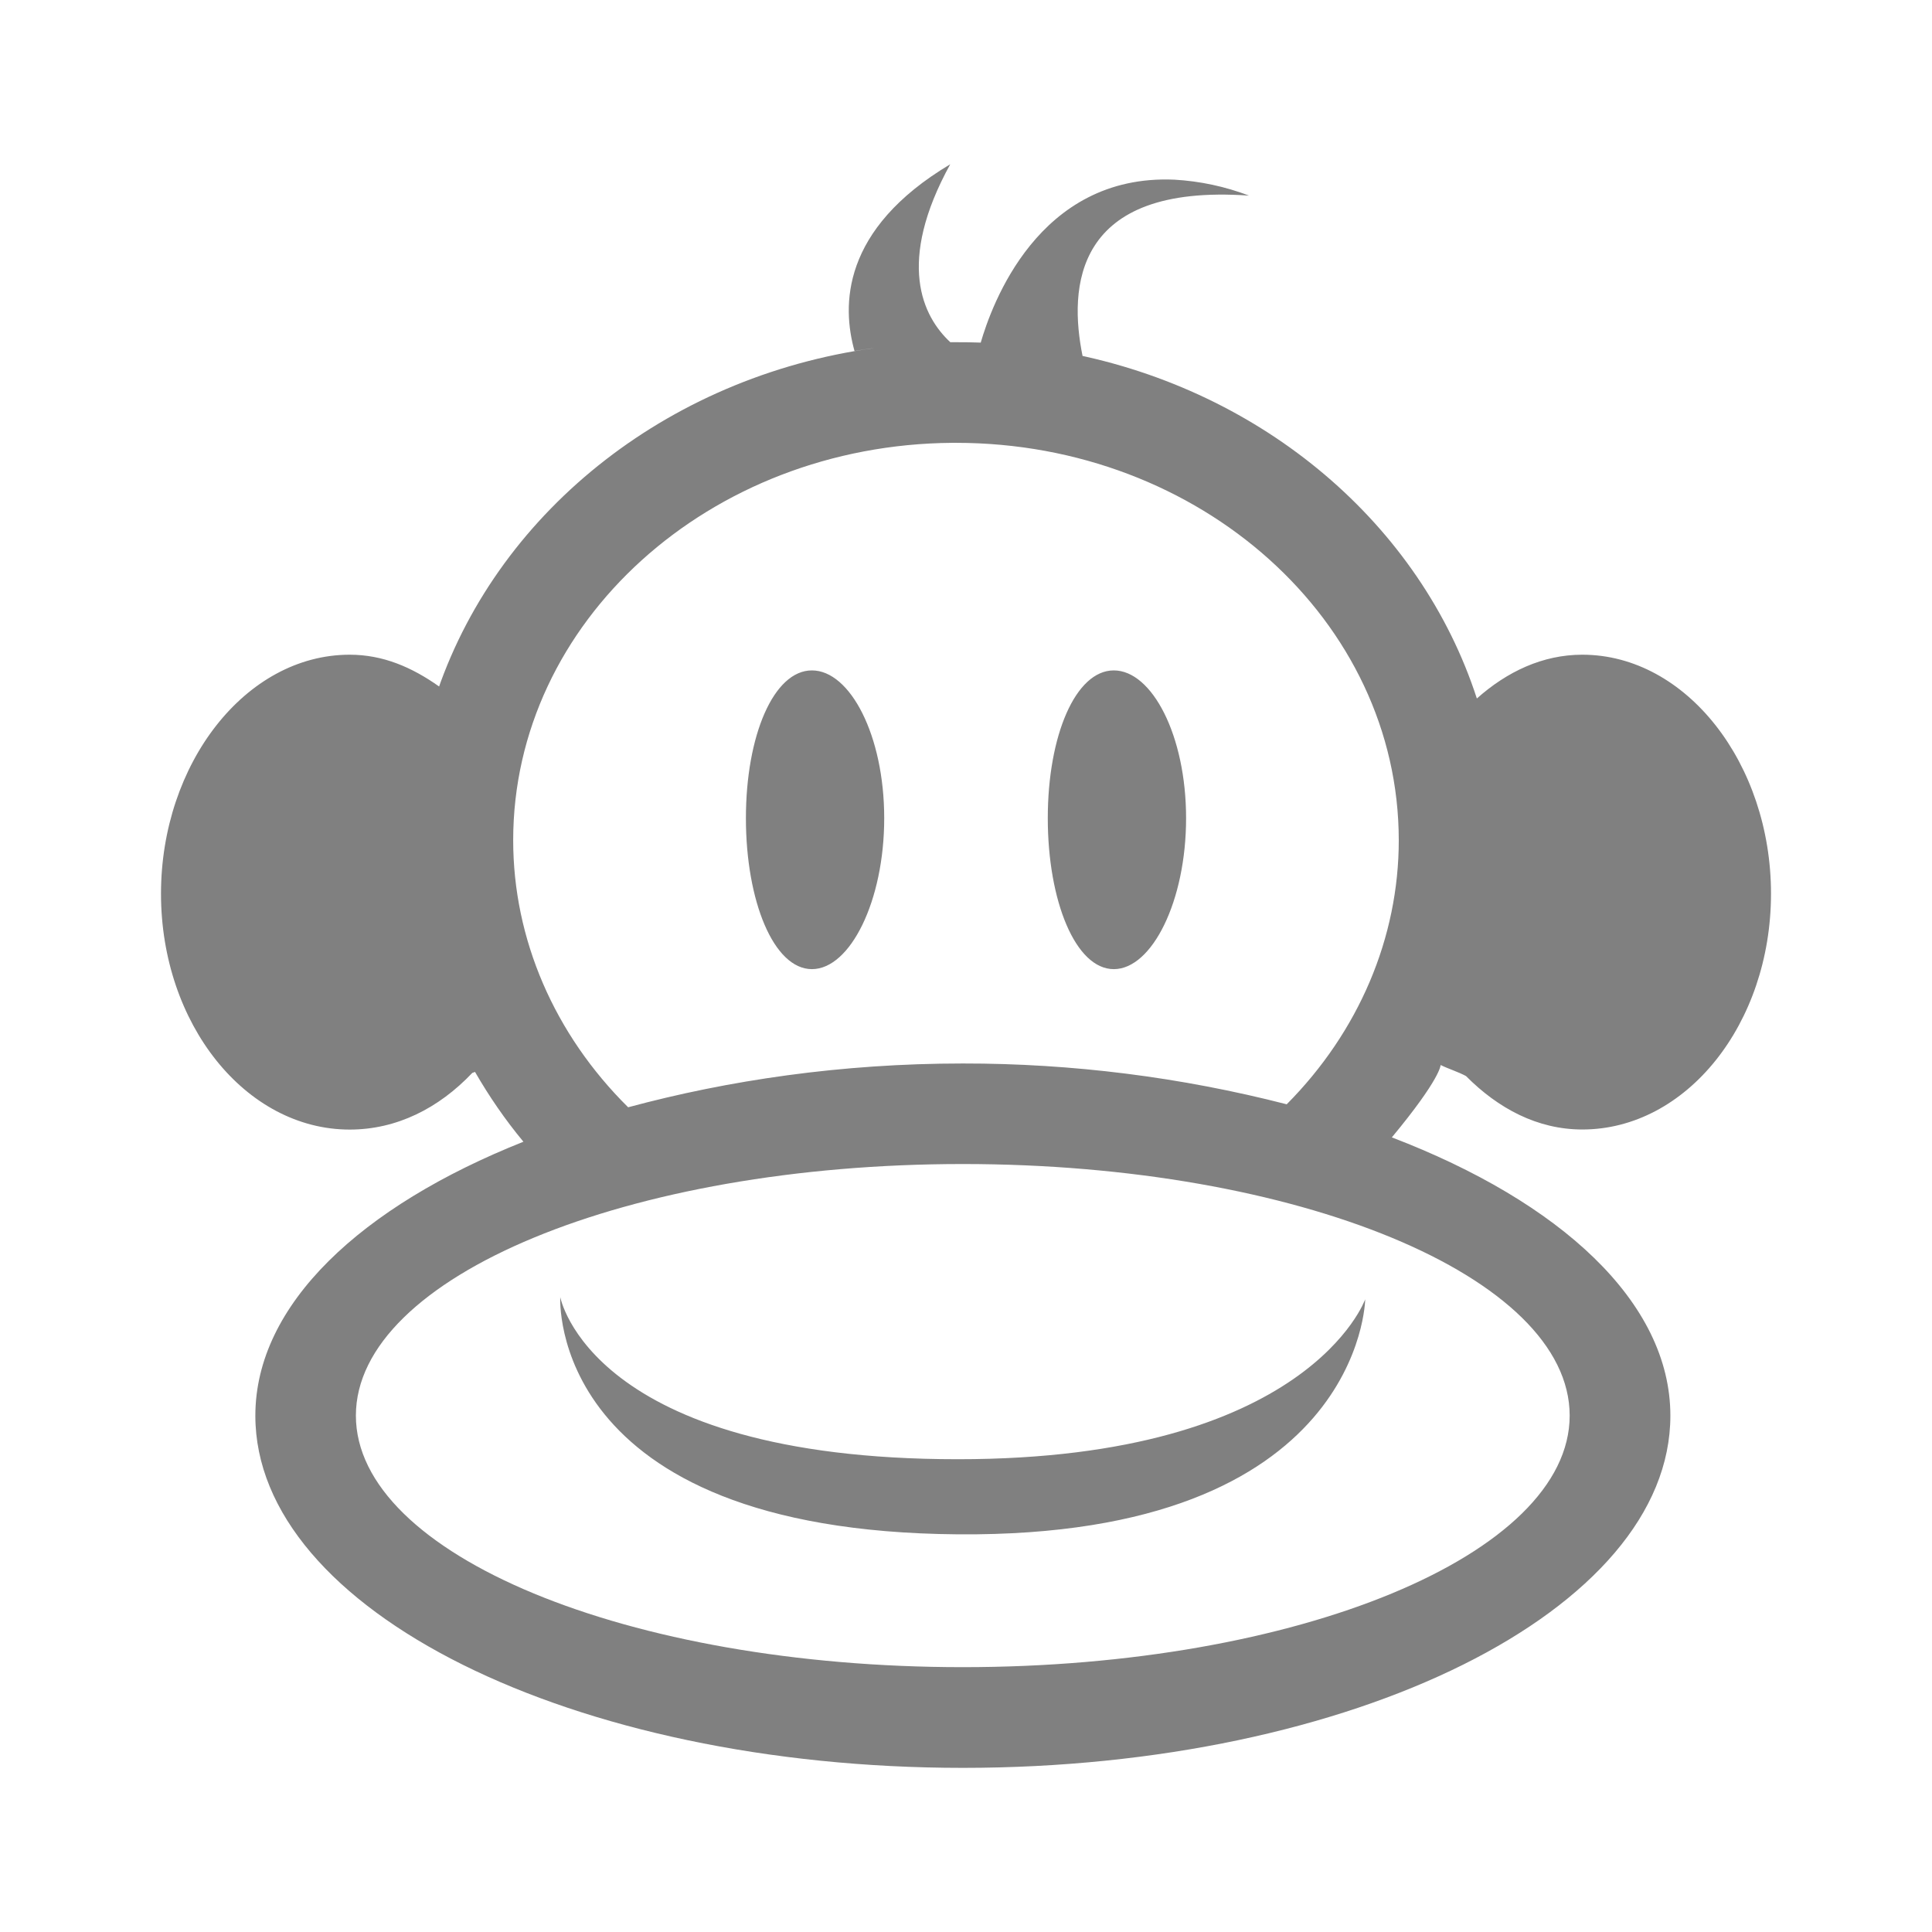
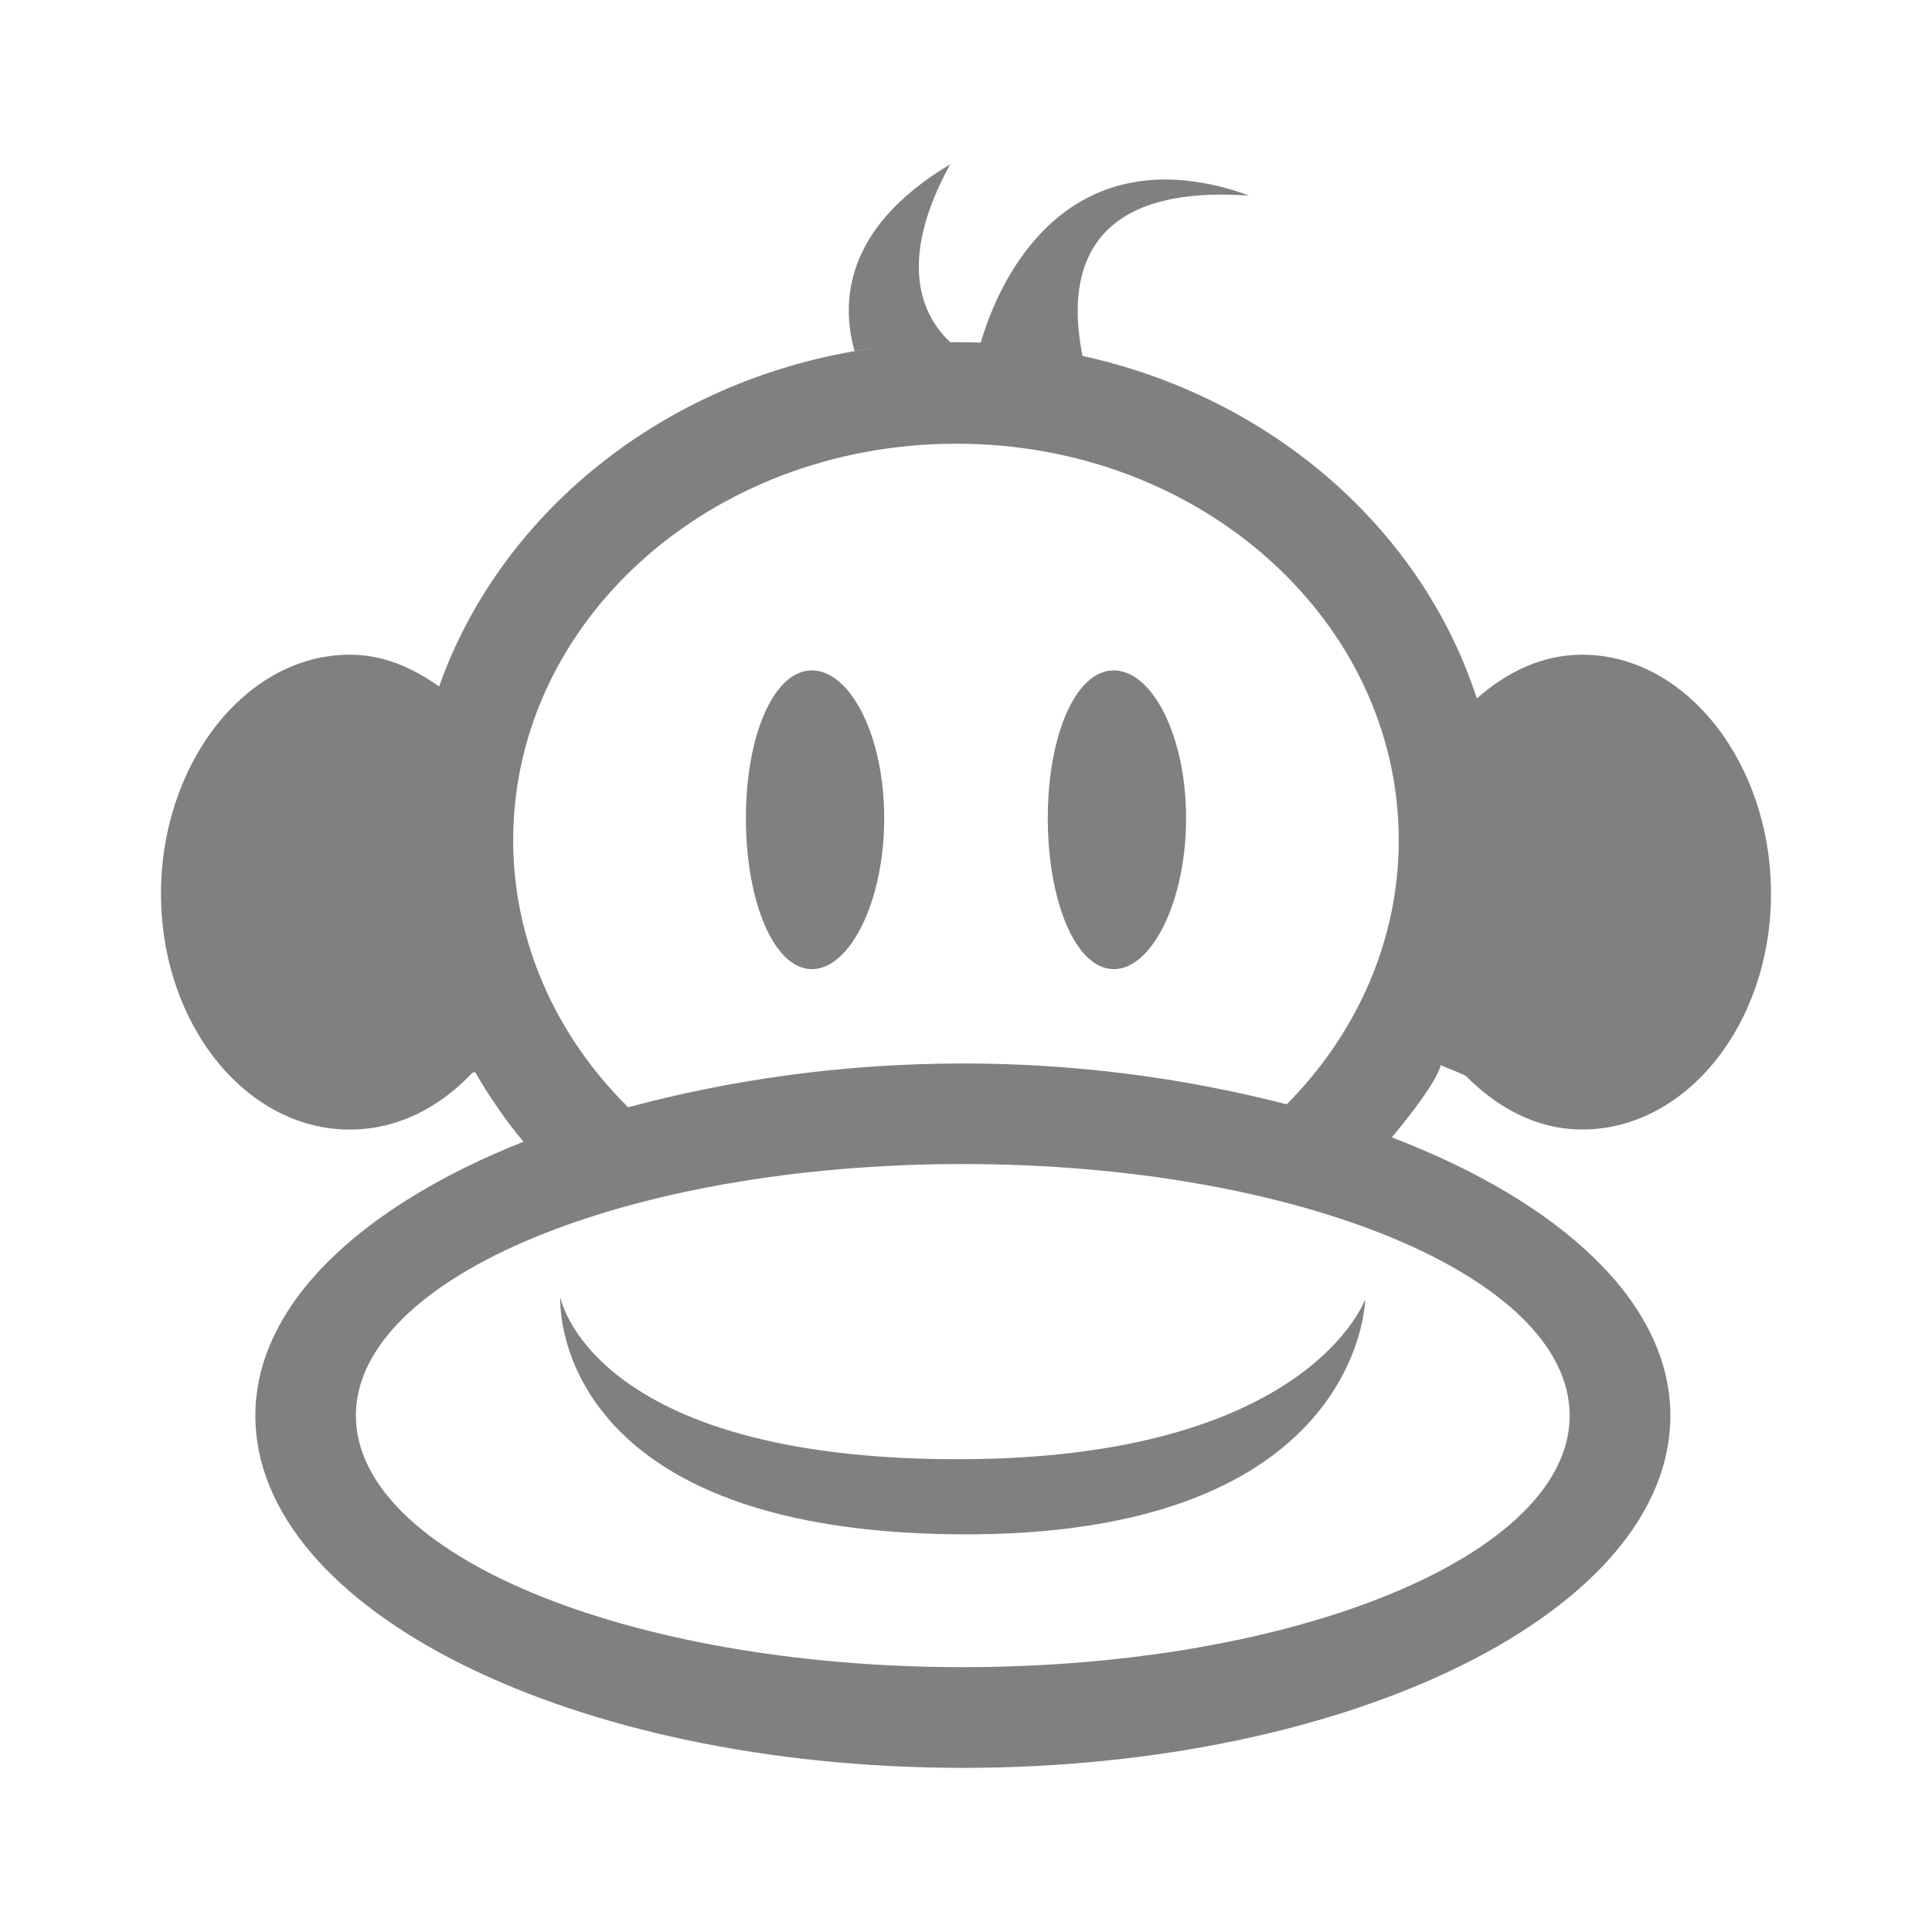
- <svg xmlns="http://www.w3.org/2000/svg" width="24" height="24">
-   <path style="fill:gray;fill-opacity:1;stroke-width:1;marker:none" d="M11.805 2.04c-1.36.812-1.346 1.763-1.19 2.32a7.32 7.32 0 0 1 .374-.053c-2.628.316-4.772 2.013-5.55 4.265l.016-.044c-.339-.24-.698-.395-1.111-.395C3.05 8.133 2 9.488 2 11.102c0 1.616 1.051 2.93 2.344 2.93.584 0 1.107-.265 1.523-.704.01-.005.024-.007.034-.012 0 0-.034.012 0 0 .174.302.373.592.601.867-2.014.801-3.33 2.02-3.33 3.403 0 2.416 3.939 4.375 8.789 4.375s8.789-1.959 8.789-4.375c0-1.413-1.37-2.657-3.46-3.457.61-.735.606-.899.606-.899.102.05.216.084.315.137.4.403.888.664 1.445.664 1.293 0 2.344-1.313 2.344-2.93 0-1.614-1.051-2.968-2.344-2.968-.493 0-.936.211-1.31.544-.7-2.159-2.647-3.824-5.076-4.292l.178.037c-.17-.838-.122-2.147 2.068-1.992a3.096 3.096 0 0 0-.926-.198c-1.699-.075-2.276 1.574-2.407 2.024a7.455 7.455 0 0 0-.308-.005h-.07c-.345-.32-.673-.99 0-2.212zm-.096 2.213zm.882.032zm-.76 1.216h.044c3.038 0 5.5 2.21 5.501 4.937 0 1.21-.496 2.377-1.392 3.28a16.092 16.092 0 0 0-4.023-.507c-1.512 0-2.914.209-4.158.544-.918-.908-1.428-2.09-1.428-3.317 0-2.712 2.436-4.916 5.457-4.937zm-1.745 2.827c-.475 0-.82.809-.82 1.836 0 1.029.345 1.875.82 1.875s.898-.846.898-1.875c0-1.027-.423-1.836-.898-1.836zm3.75 0c-.475 0-.82.809-.82 1.836 0 1.029.345 1.875.82 1.875s.898-.846.898-1.875c0-1.027-.423-1.836-.898-1.836zm4.517.379s-.008-.03 0 0zM11.96 14.46c4.16 0 7.539 1.399 7.539 3.125s-3.379 3.125-7.54 3.125c-4.16 0-7.538-1.4-7.538-3.125 0-1.726 3.379-3.125 7.539-3.125zm-5 1.65s-.177 2.91 4.939 2.95c5.022.04 5.06-2.92 5.06-2.92s-.702 1.987-5.06 1.987c-4.573 0-4.94-2.017-4.94-2.017z" />
+ <svg xmlns="http://www.w3.org/2000/svg" width="24" height="24" version="1.1" id="svg4">
+   <defs id="defs8" />
+   <path style="fill:#808080;fill-opacity:1;stroke-width:1;marker:none" d="m 11.805,2.04 c -1.36,0.812 -1.346,1.763 -1.19,2.32 0.124,-0.021 0.249,-0.039 0.374,-0.053 -2.628,0.316 -4.772,2.013 -5.55,4.265 l 0.016,-0.044 c -0.339,-0.24 -0.698,-0.395 -1.111,-0.395 -1.294,0 -2.344,1.355 -2.344,2.969 0,1.616 1.051,2.93 2.344,2.93 0.584,0 1.107,-0.265 1.523,-0.704 0.01,-0.005 0.024,-0.007 0.034,-0.012 0,0 -0.034,0.012 0,0 0.174,0.302 0.373,0.592 0.601,0.867 -2.014,0.801 -3.33,2.02 -3.33,3.403 0,2.416 3.939,4.375 8.789,4.375 4.85,0 8.789,-1.959 8.789,-4.375 0,-1.413 -1.37,-2.657 -3.46,-3.457 0.61,-0.735 0.606,-0.899 0.606,-0.899 0.102,0.05 0.216,0.084 0.315,0.137 0.4,0.403 0.888,0.664 1.445,0.664 1.293,0 2.344,-1.313 2.344,-2.93 0,-1.614 -1.051,-2.968 -2.344,-2.968 -0.493,0 -0.936,0.211 -1.31,0.544 -0.7,-2.159 -2.647,-3.824 -5.076,-4.292 l 0.178,0.037 c -0.17,-0.838 -0.122,-2.147 2.068,-1.992 -0.297,-0.113 -0.609,-0.18 -0.926,-0.198 -1.699,-0.075 -2.276,1.574 -2.407,2.024 -0.103,-0.004 -0.205,-0.005 -0.308,-0.005 h -0.07 c -0.345,-0.32 -0.673,-0.99 0,-2.212 z m 5.571,8.398 c 0,1.21 -0.496,2.377 -1.392,3.28 -1.314,-0.338 -2.666,-0.508 -4.023,-0.507 -1.512,0 -2.914,0.209 -4.158,0.544 -0.918,-0.908 -1.428,-2.09 -1.428,-3.317 0,-2.712 2.436,-4.916 5.487,-4.926 3.051,-0.011 5.513,2.2 5.514,4.926 z m -7.29,-2.11 c -0.475,0 -0.82,0.809 -0.82,1.836 0,1.029 0.345,1.875 0.82,1.875 0.475,0 0.898,-0.846 0.898,-1.875 0,-1.027 -0.423,-1.836 -0.898,-1.836 z m 3.75,0 c -0.475,0 -0.82,0.809 -0.82,1.836 0,1.029 0.345,1.875 0.82,1.875 0.475,0 0.898,-0.846 0.898,-1.875 0,-1.027 -0.423,-1.836 -0.898,-1.836 z m 4.517,0.379 c 0,0 -0.008,-0.03 0,0 z m -6.393,5.753 c 4.16,0 7.539,1.399 7.539,3.125 0,1.726 -3.379,3.125 -7.54,3.125 -4.16,0 -7.538,-1.4 -7.538,-3.125 0,-1.726 3.379,-3.125 7.539,-3.125 z m -5,1.65 c 0,0 -0.177,2.91 4.939,2.95 5.022,0.04 5.06,-2.92 5.06,-2.92 0,0 -0.702,1.987 -5.06,1.987 -4.573,0 -4.94,-2.017 -4.94,-2.017 z" id="path2" />
</svg>
